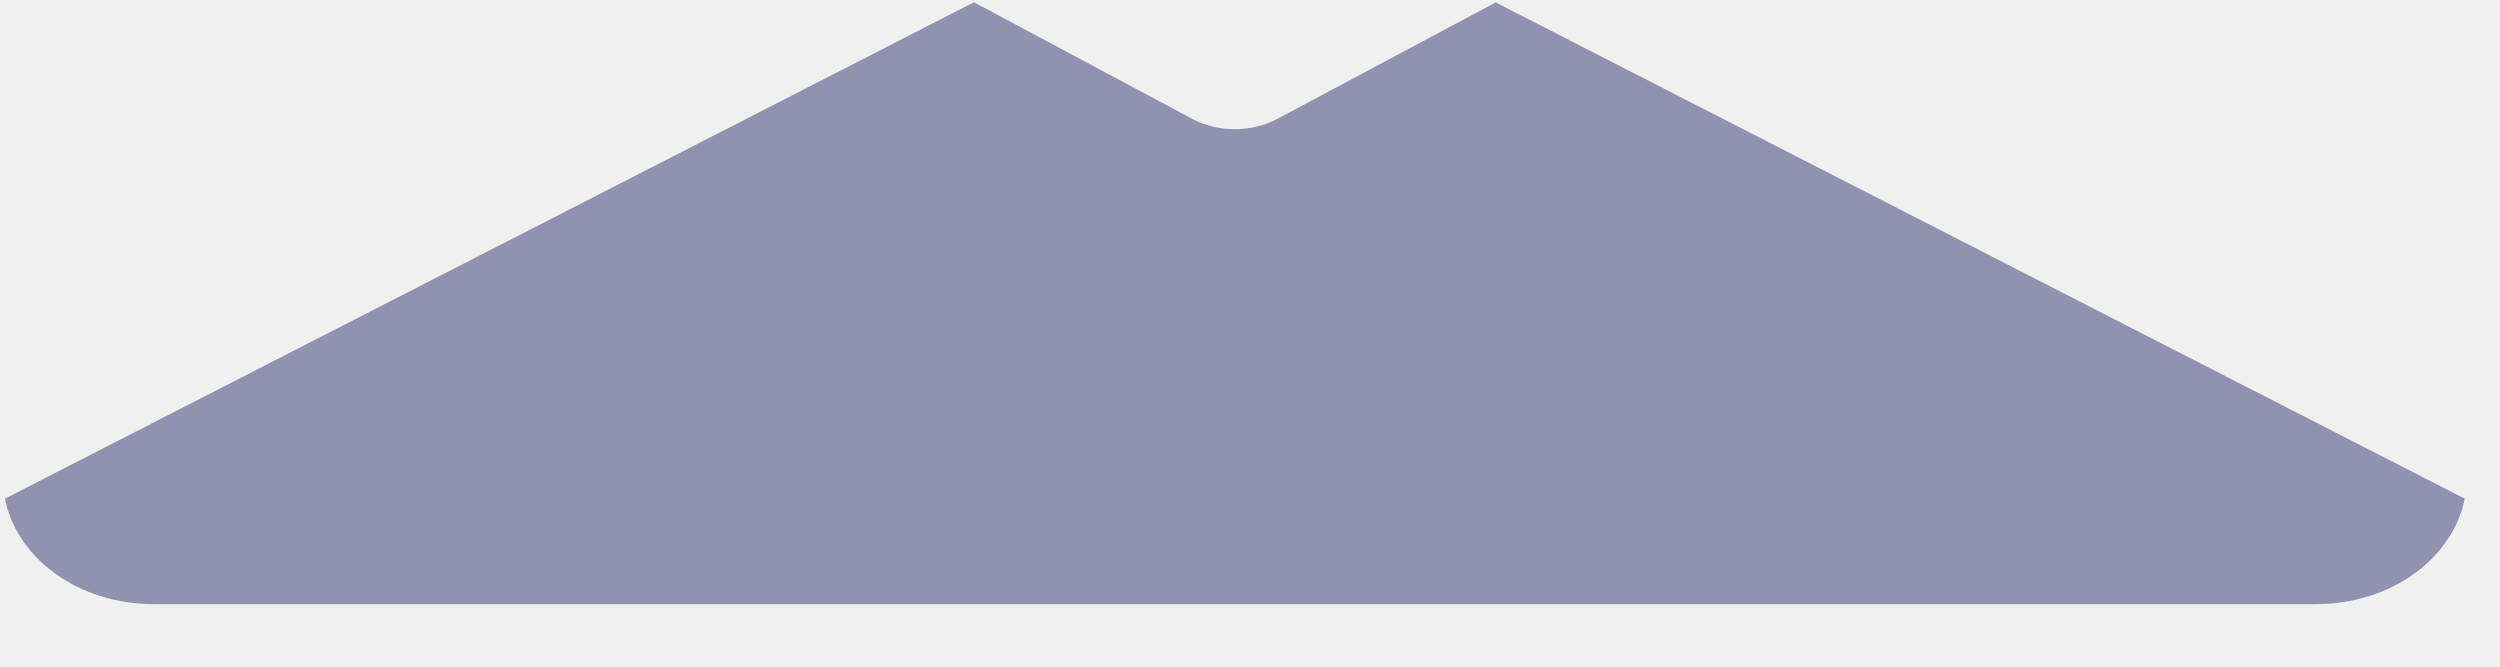
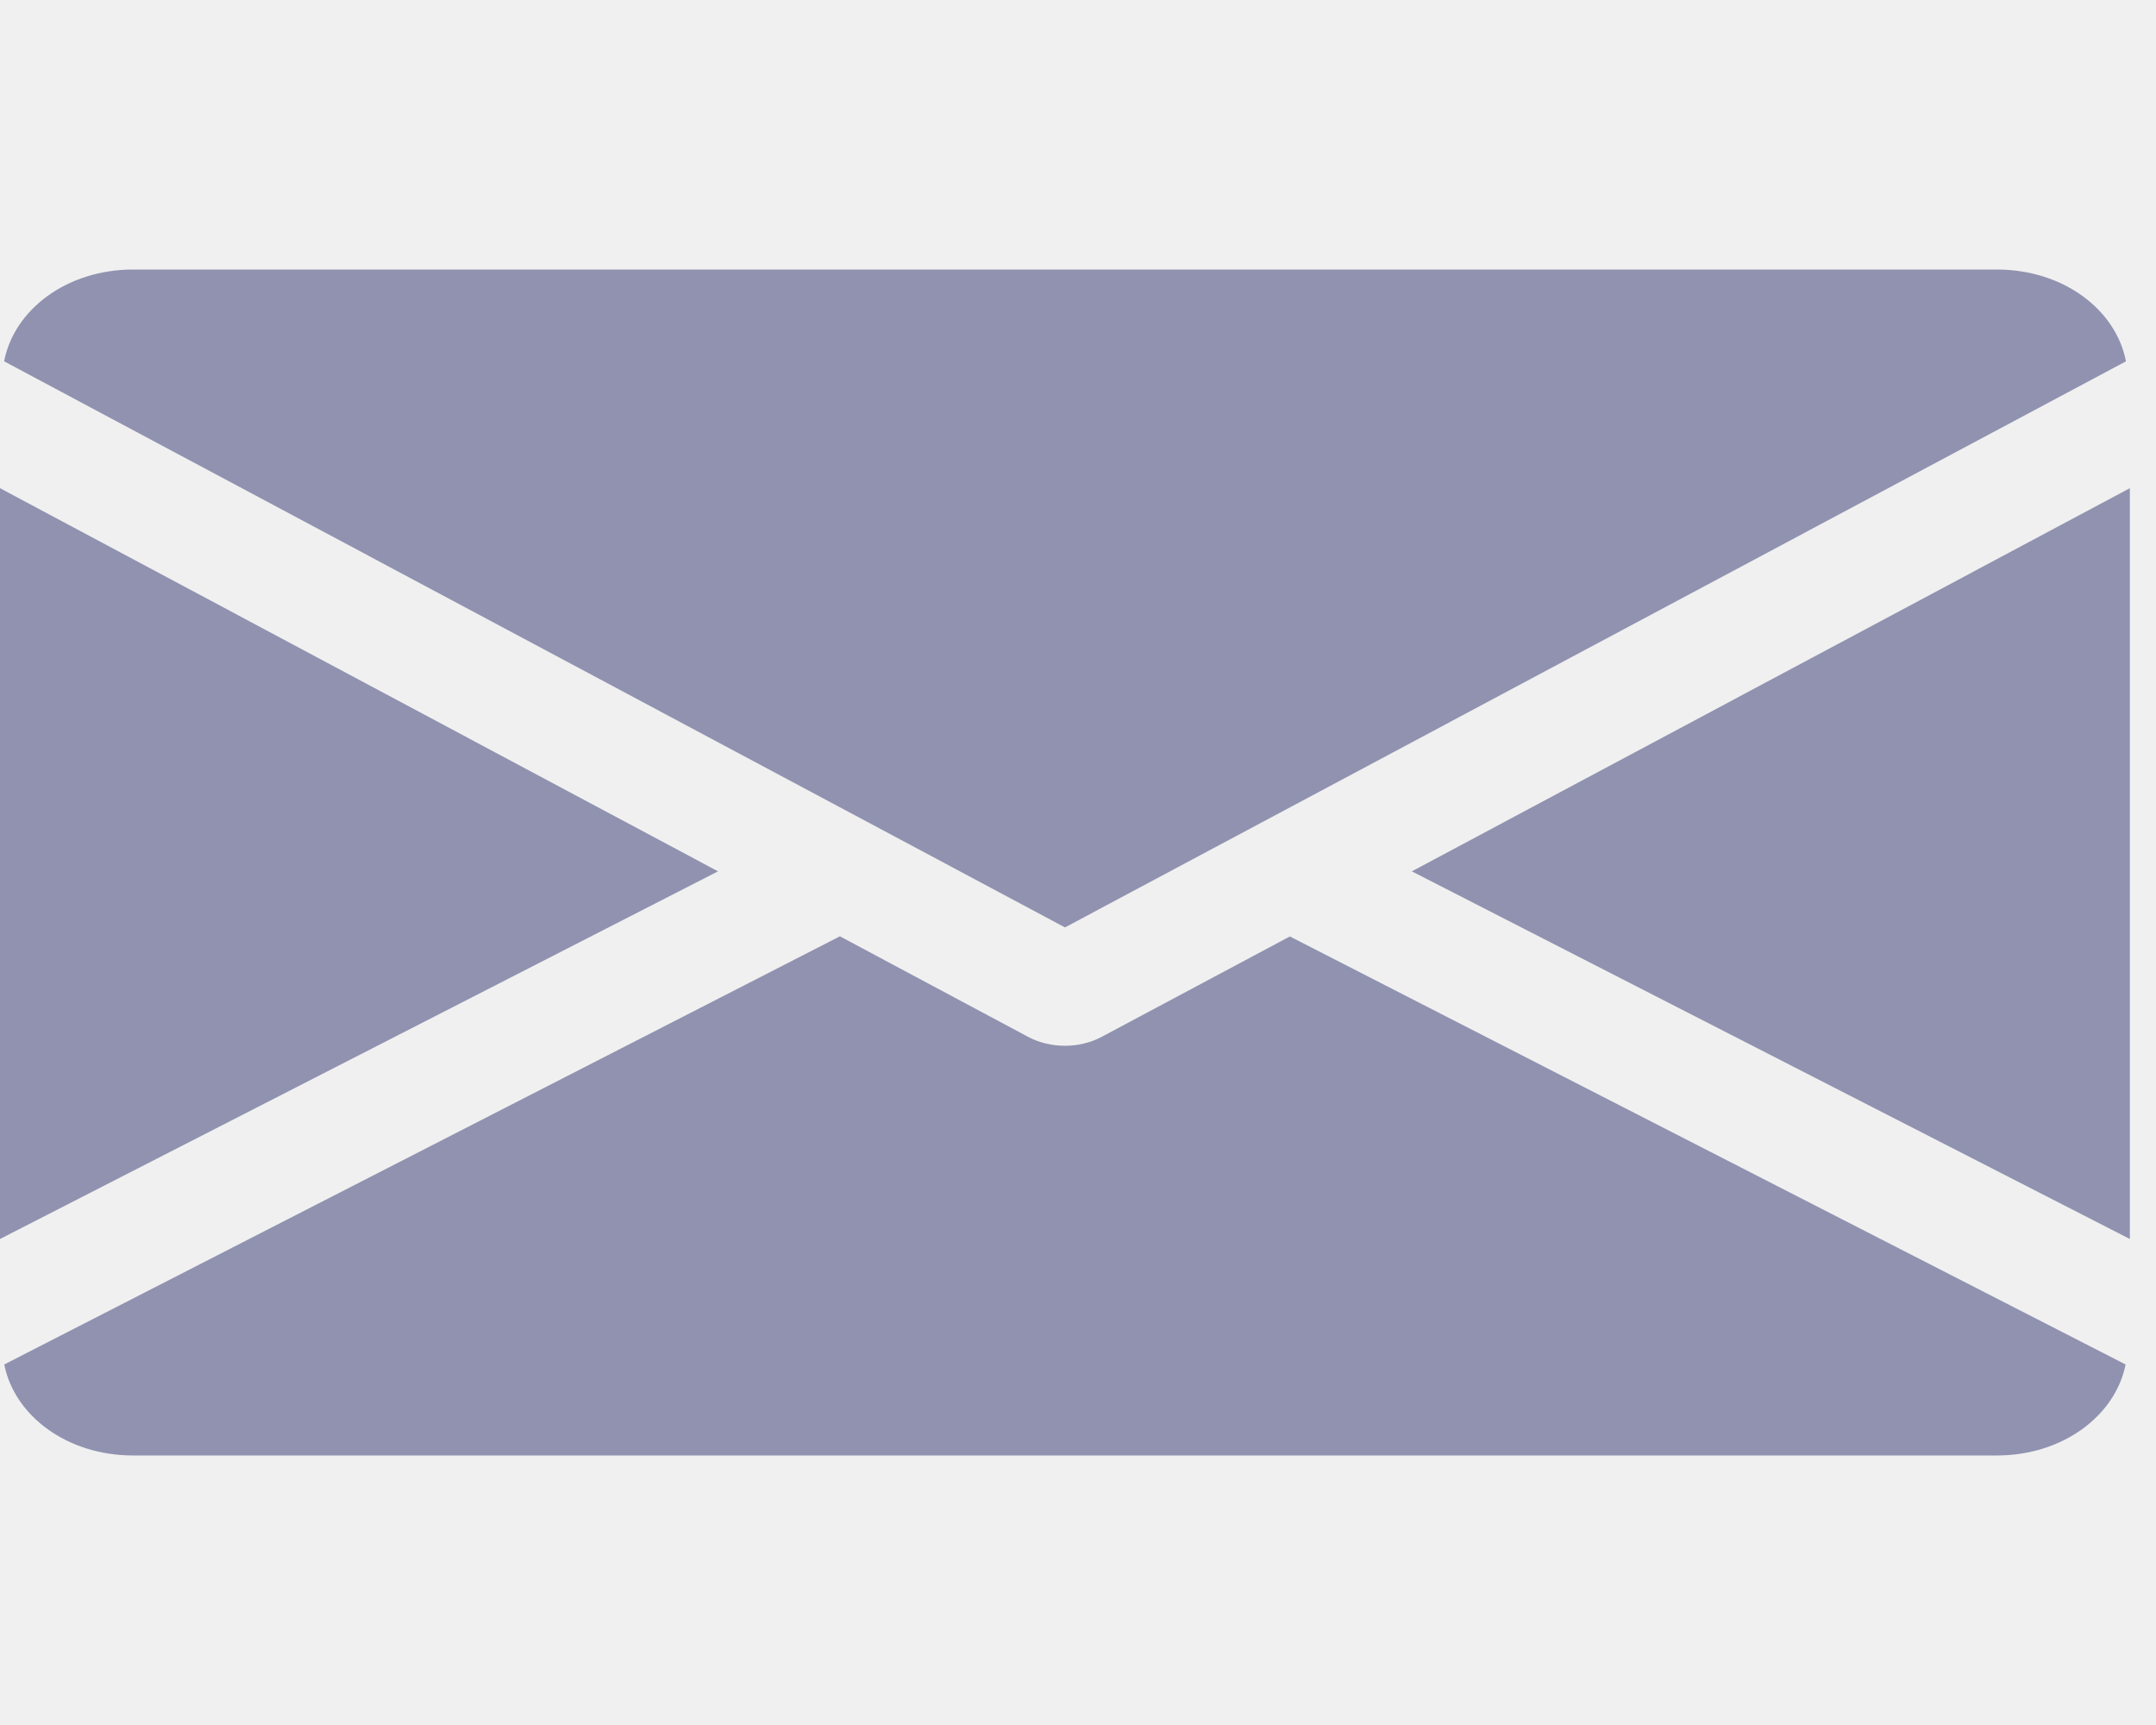
- <svg xmlns="http://www.w3.org/2000/svg" width="30" height="8" viewBox="0 0 30 8" fill="none">
-   <path d="M17.948 0.029L15.327 1.427C15.171 1.509 14.995 1.55 14.818 1.55C14.64 1.55 14.464 1.509 14.308 1.427L11.687 0.027L0.059 5.984C0.201 6.696 0.931 7.25 1.852 7.25H27.784C28.704 7.25 29.434 6.696 29.577 5.984L17.948 0.029Z" fill="#9092B0" />
+ <svg xmlns="http://www.w3.org/2000/svg" width="30" height="24" viewBox="0 0 30 24" fill="none">
+   <g clip-path="url(#clip0_2177_754)">
+     <path d="M19.645 12.123L29.636 17.238V6.792L19.645 12.123Z" fill="#9092B0" />
+     <path d="M0 6.792V17.238L9.991 12.123L0 6.792Z" fill="#9092B0" />
+     <path d="M27.785 3.75H1.853C0.929 3.75 0.196 4.308 0.057 5.027L14.819 12.903L29.582 5.027C29.443 4.308 28.71 3.75 27.785 3.75Z" fill="#9092B0" />
+     <path d="M17.948 13.029L15.327 14.427C15.171 14.509 14.995 14.55 14.818 14.55C14.64 14.55 14.464 14.509 14.308 14.427L11.687 13.027L0.059 18.984C0.201 19.697 0.931 20.25 1.852 20.25H27.784C28.704 20.25 29.434 19.697 29.577 18.984L17.948 13.029Z" fill="#9092B0" />
+   </g>
+   <defs>
+     <clipPath id="clip0_2177_754">
+       <rect width="29.637" height="24" fill="white" />
+     </clipPath>
+   </defs>
</svg>
